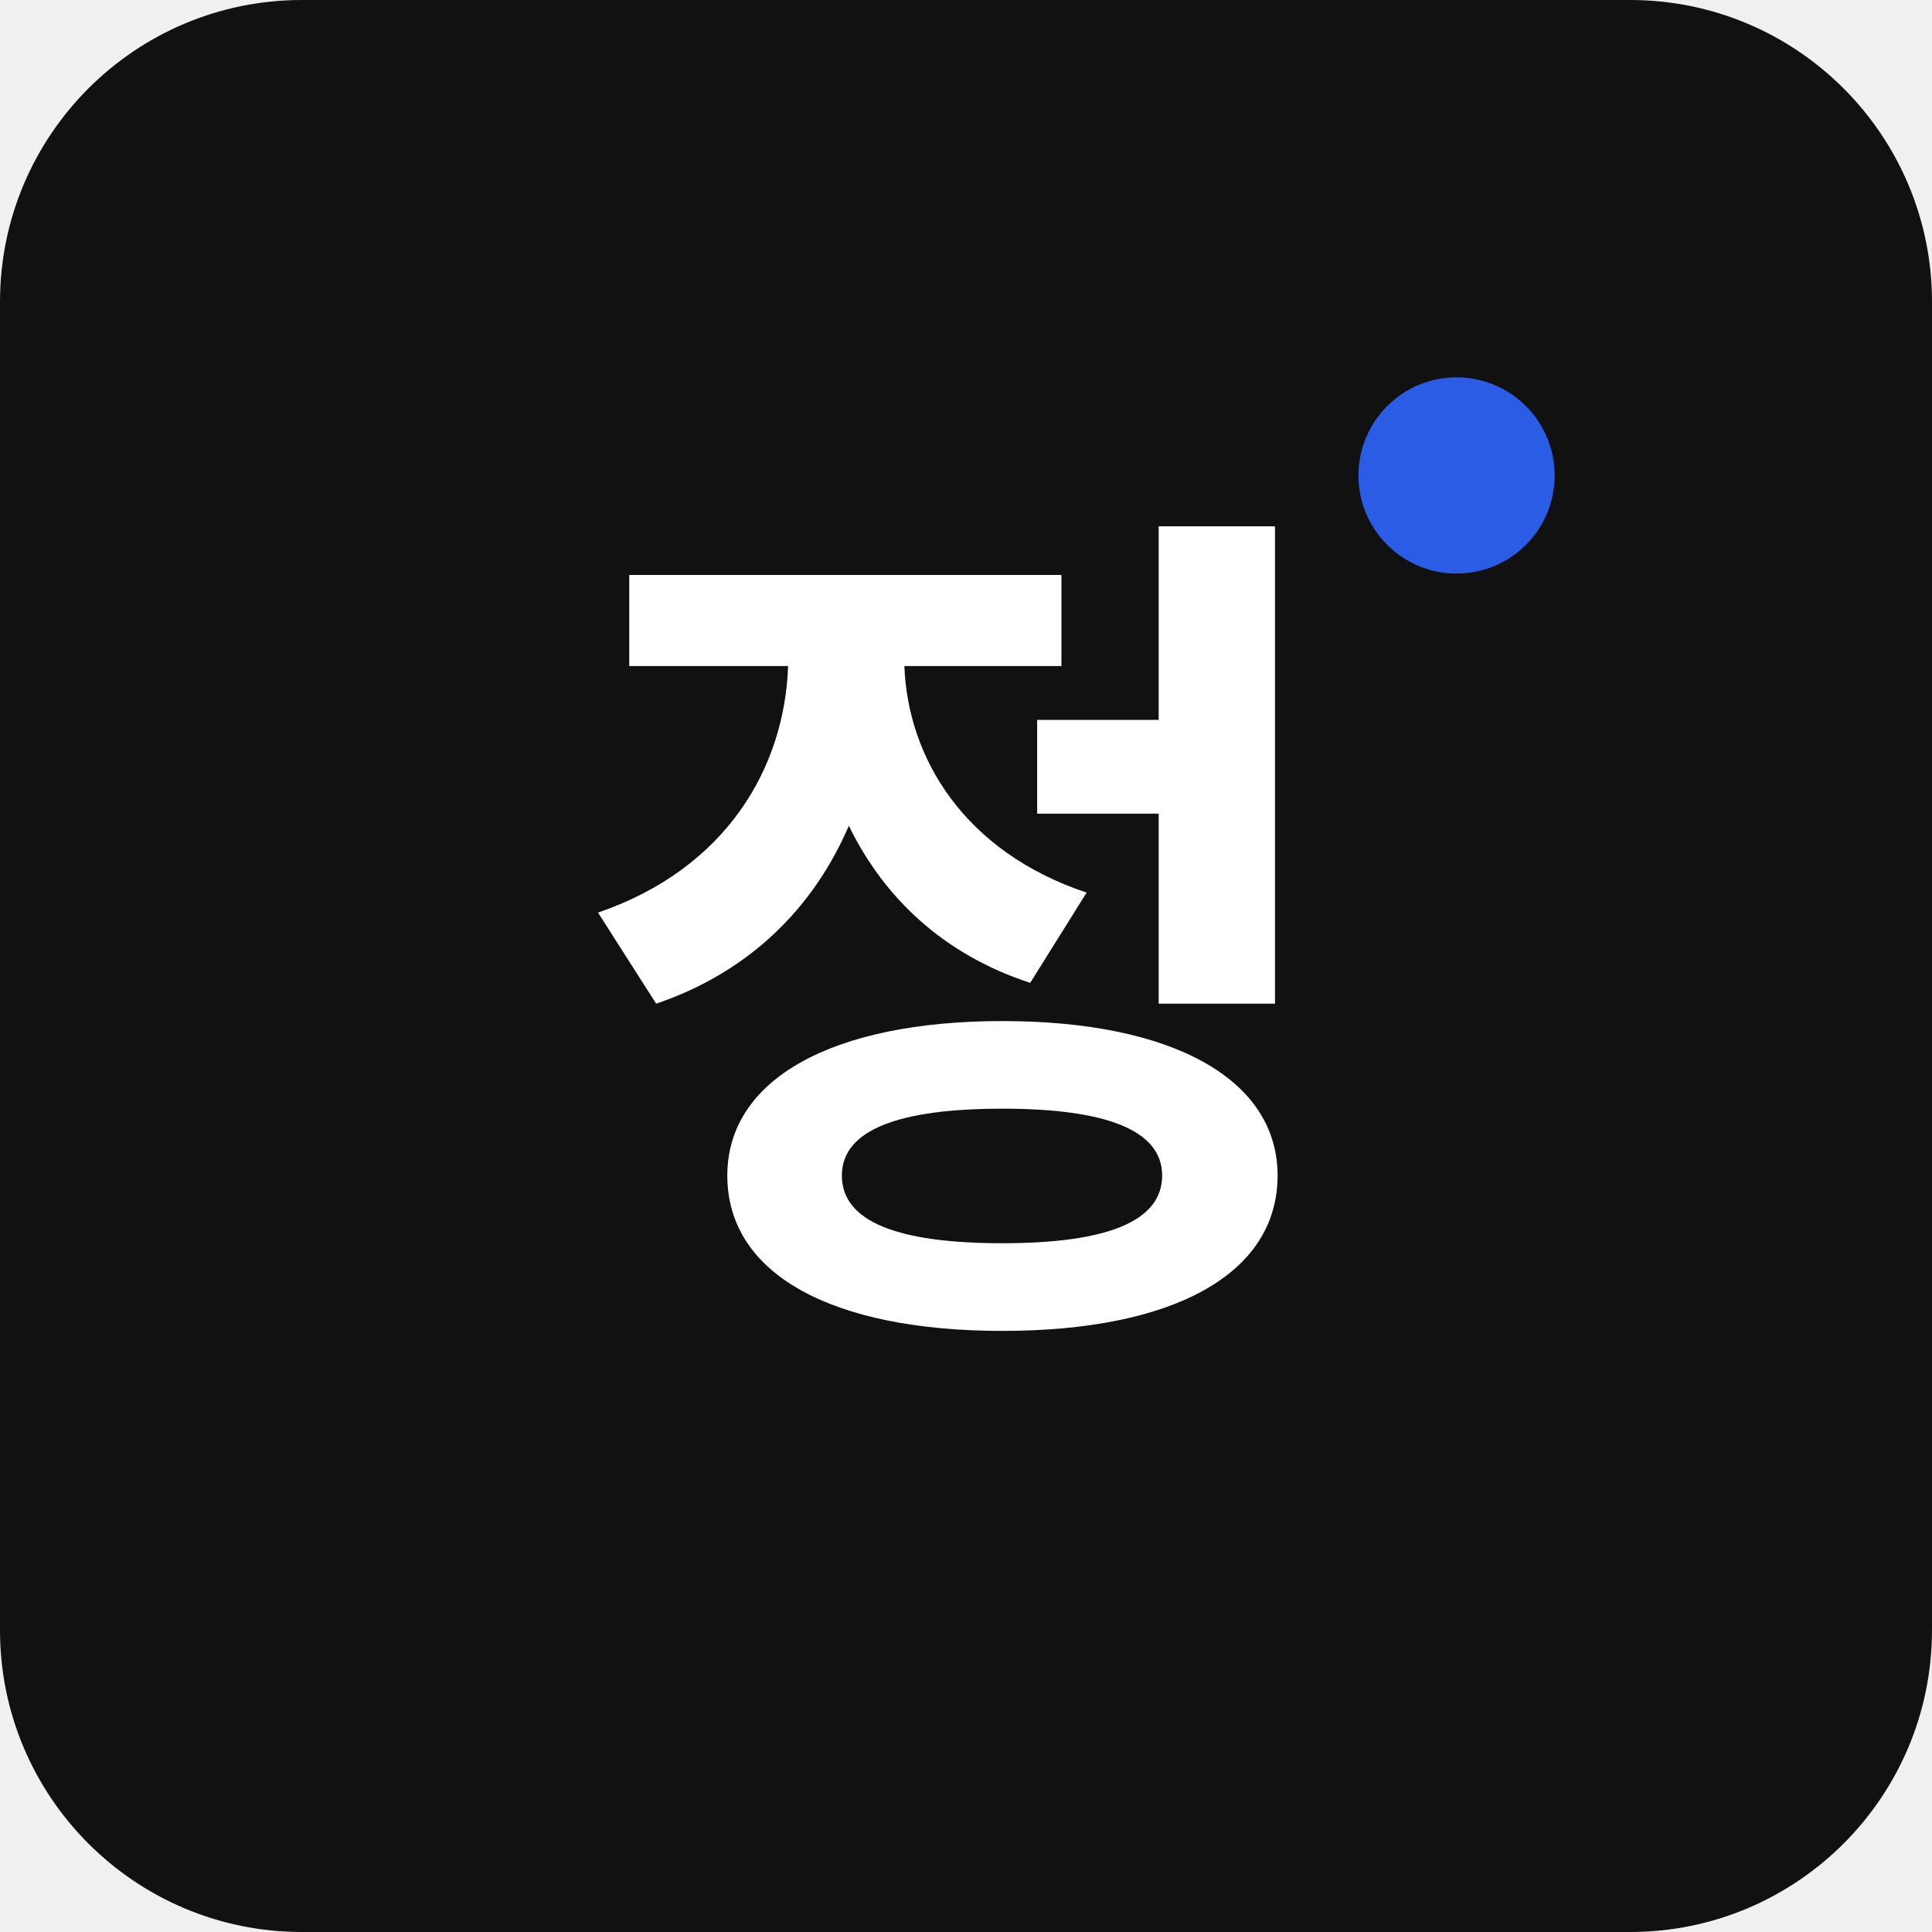
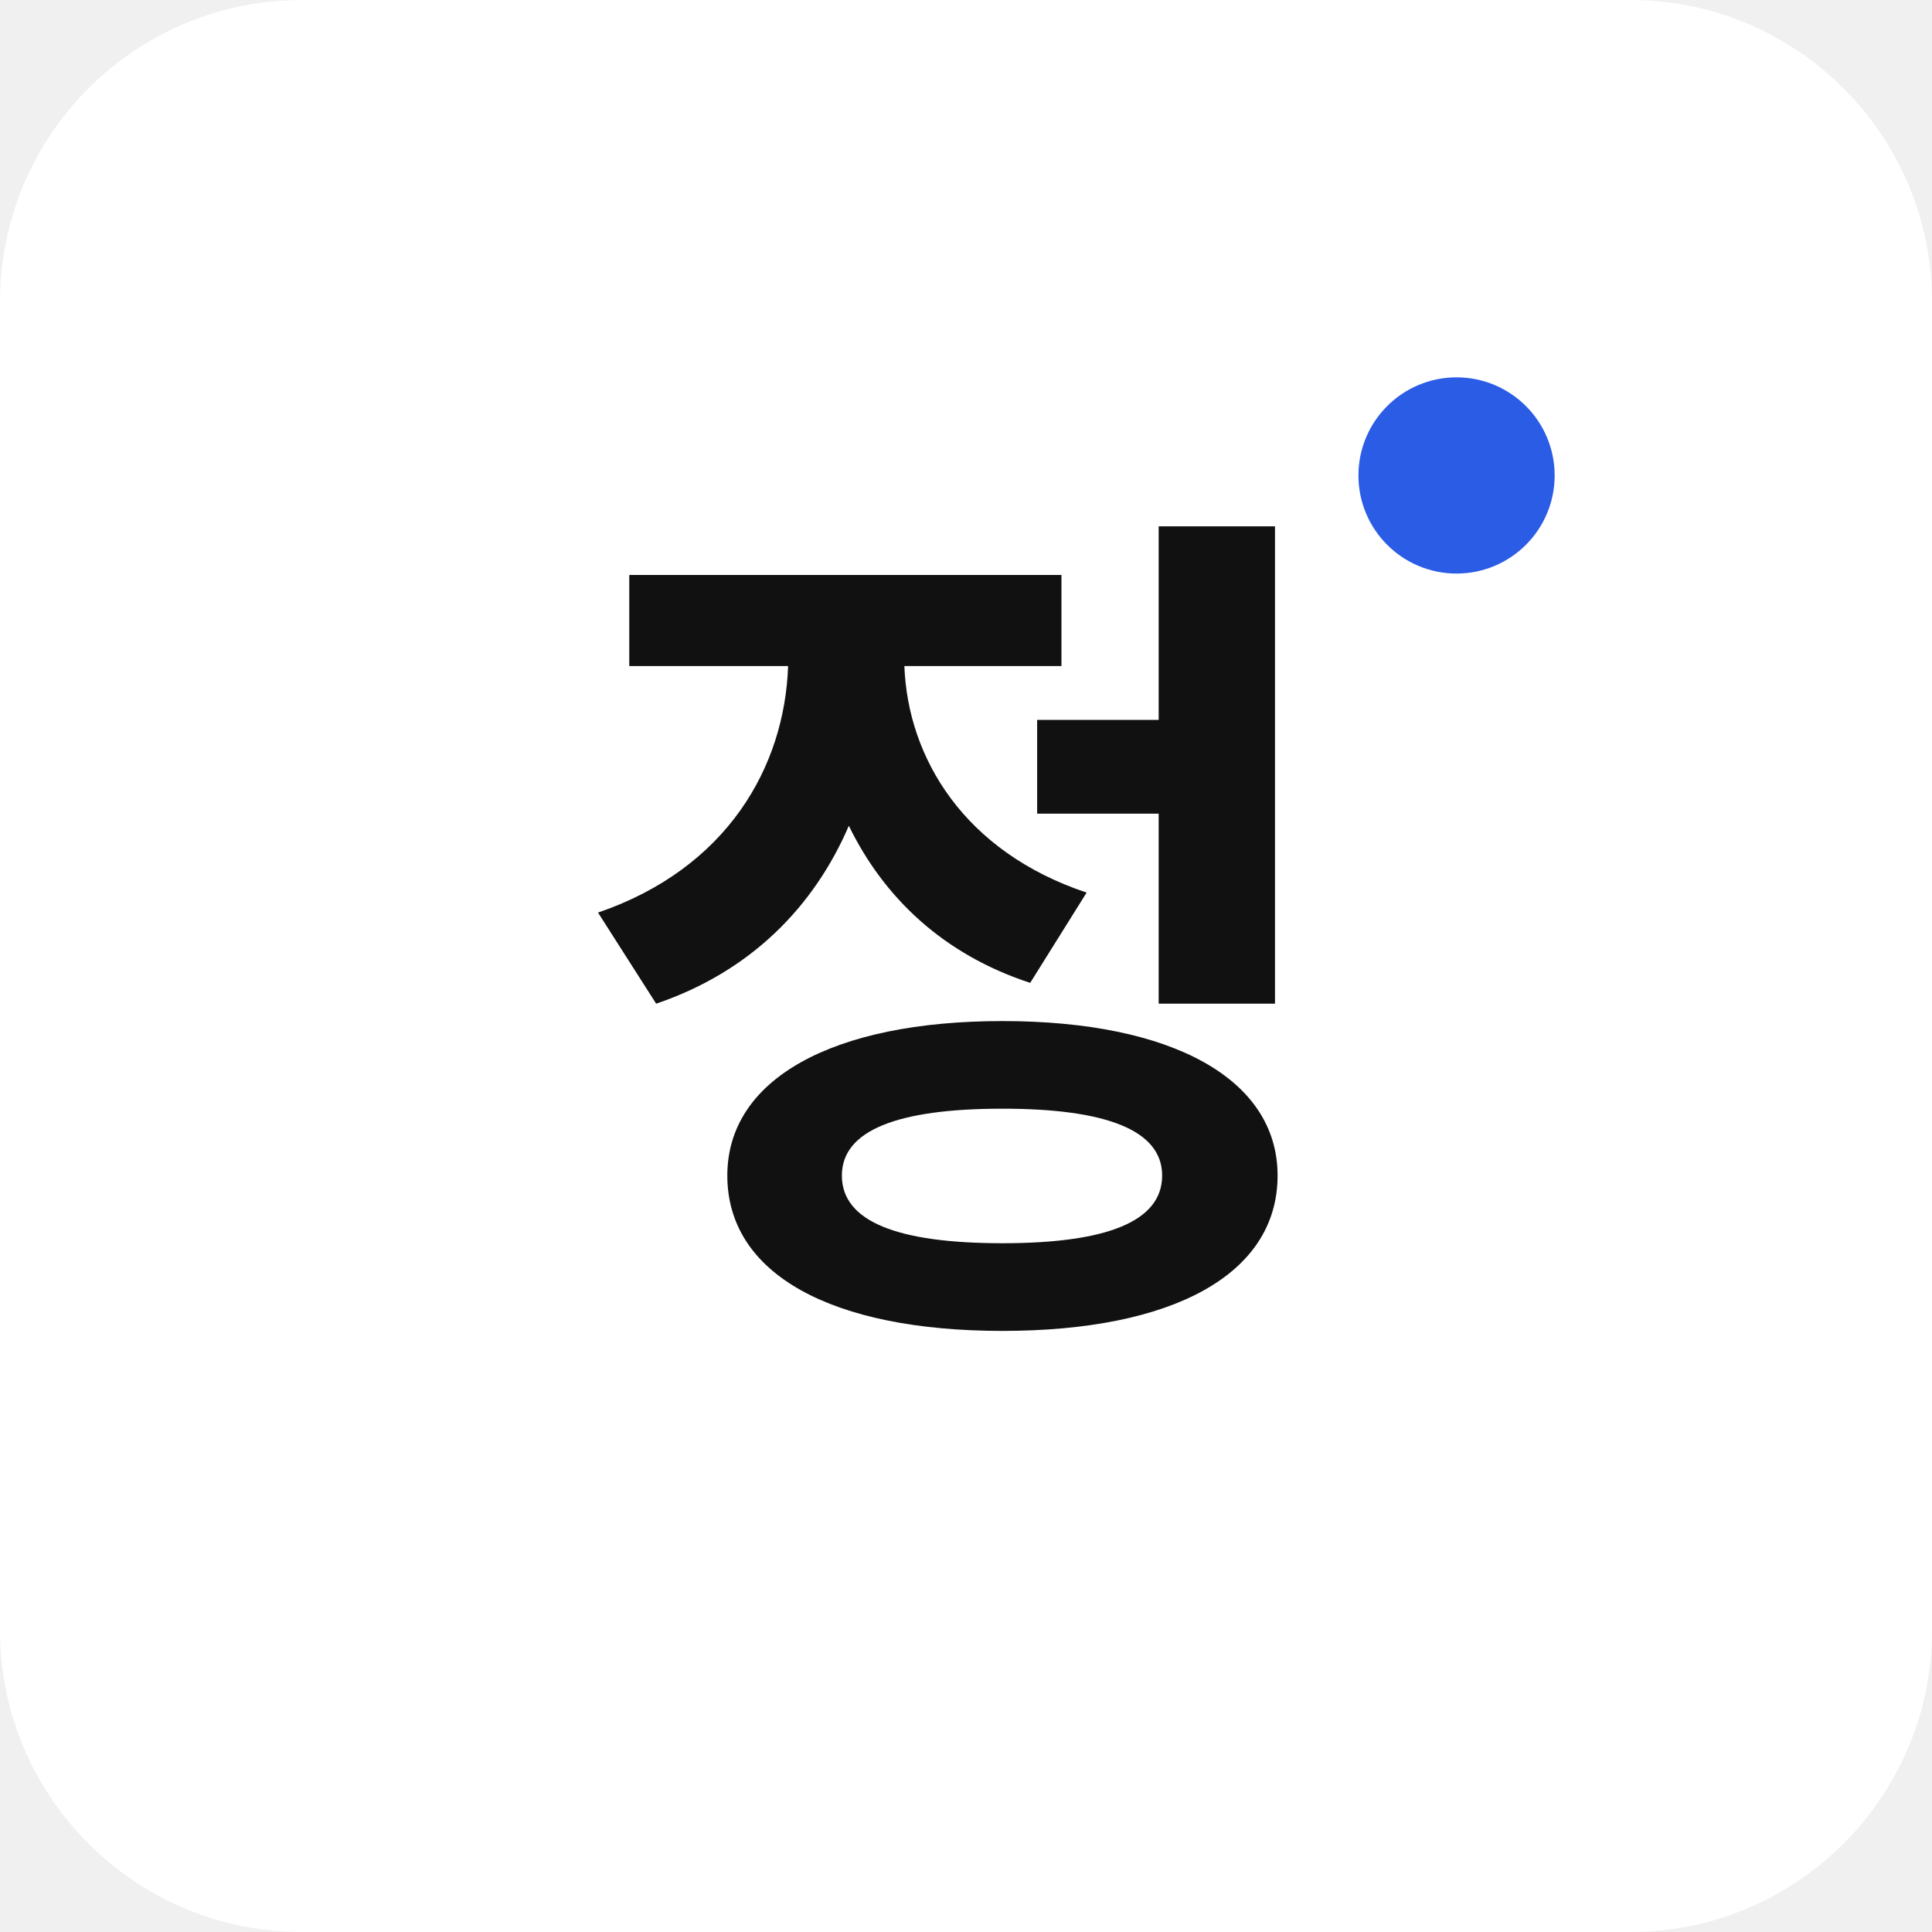
<svg xmlns="http://www.w3.org/2000/svg" width="512" height="512" viewBox="0 0 512 512" role="img" aria-label="서정일 포트폴리오 파비콘">
-   <rect width="512" height="512" rx="80" fill="#111111" />
-   <text x="256" y="332" text-anchor="middle" font-family="Pretendard, Apple SD Gothic Neo, Noto Sans KR, Arial, sans-serif" font-size="230" font-weight="800" fill="#FFFFFF" letter-spacing="-12">정</text>
+   <rect width="512" height="512" rx="80" fill="#ffffff" />
+   <text x="256" y="332" text-anchor="middle" font-family="Pretendard, Apple SD Gothic Neo, Noto Sans KR, Arial, sans-serif" font-size="230" font-weight="800" fill="#111111" letter-spacing="-12">정</text>
  <circle cx="386" cy="126" r="26" fill="#2B5CE6" />
</svg>
